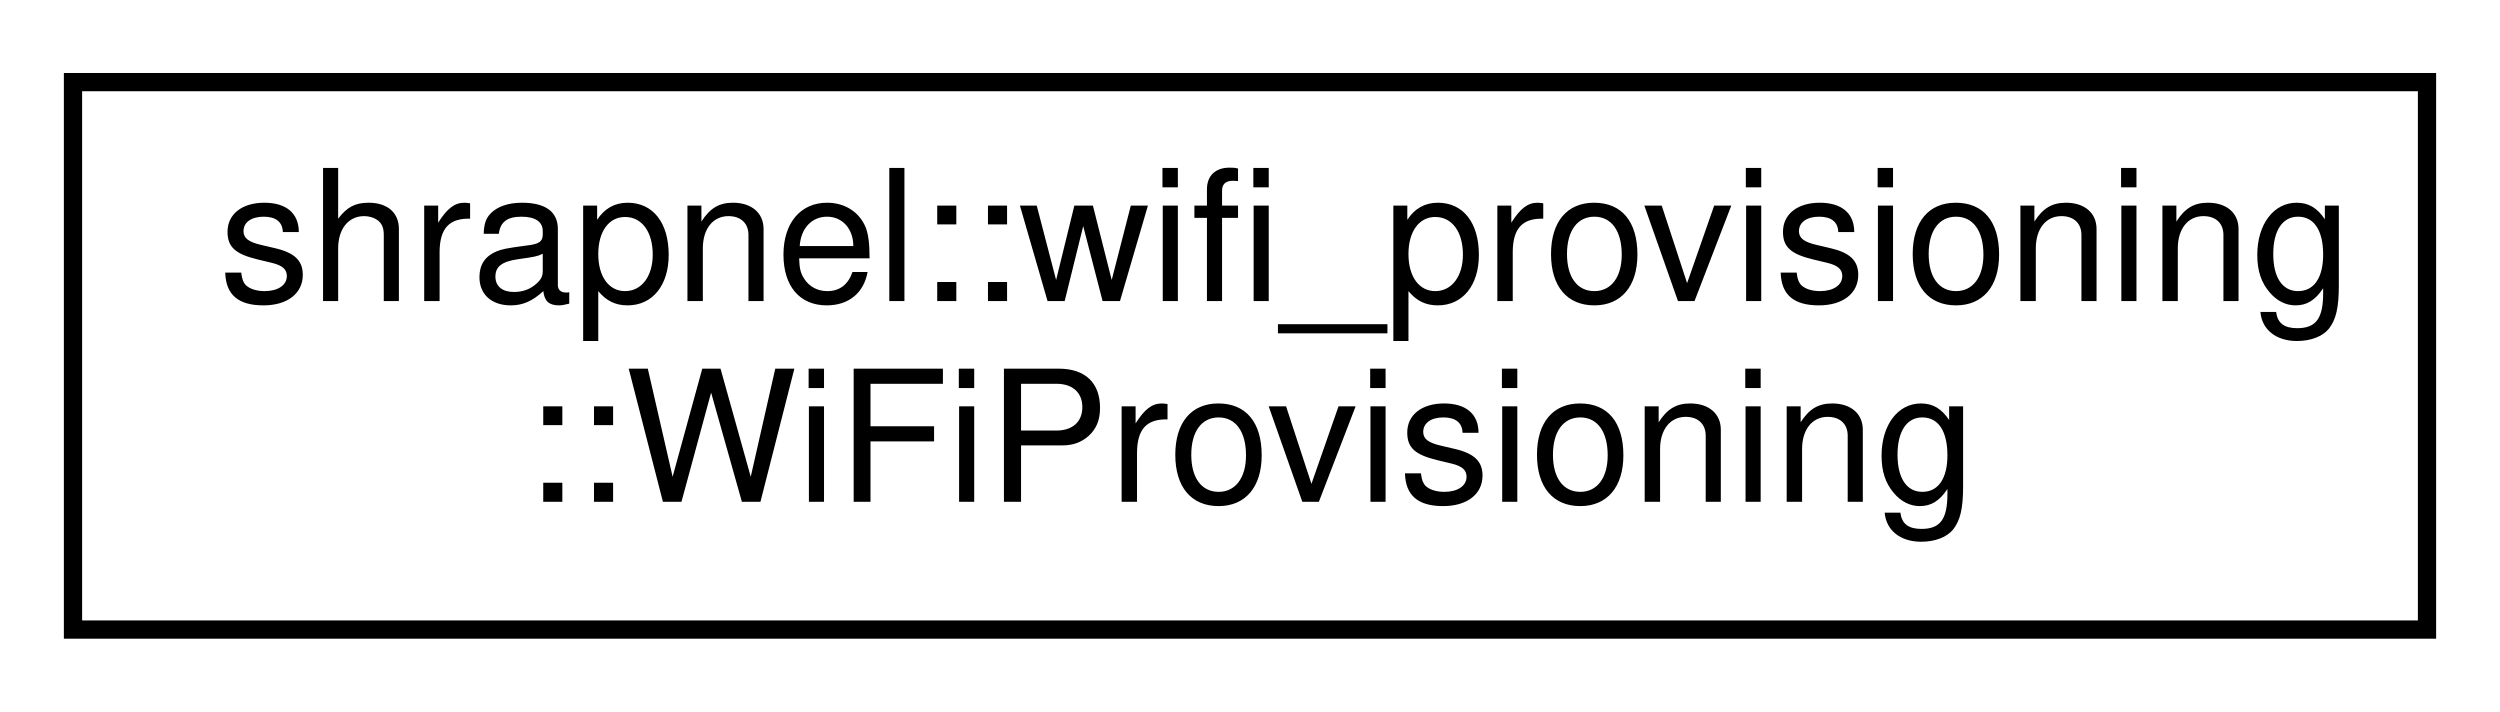
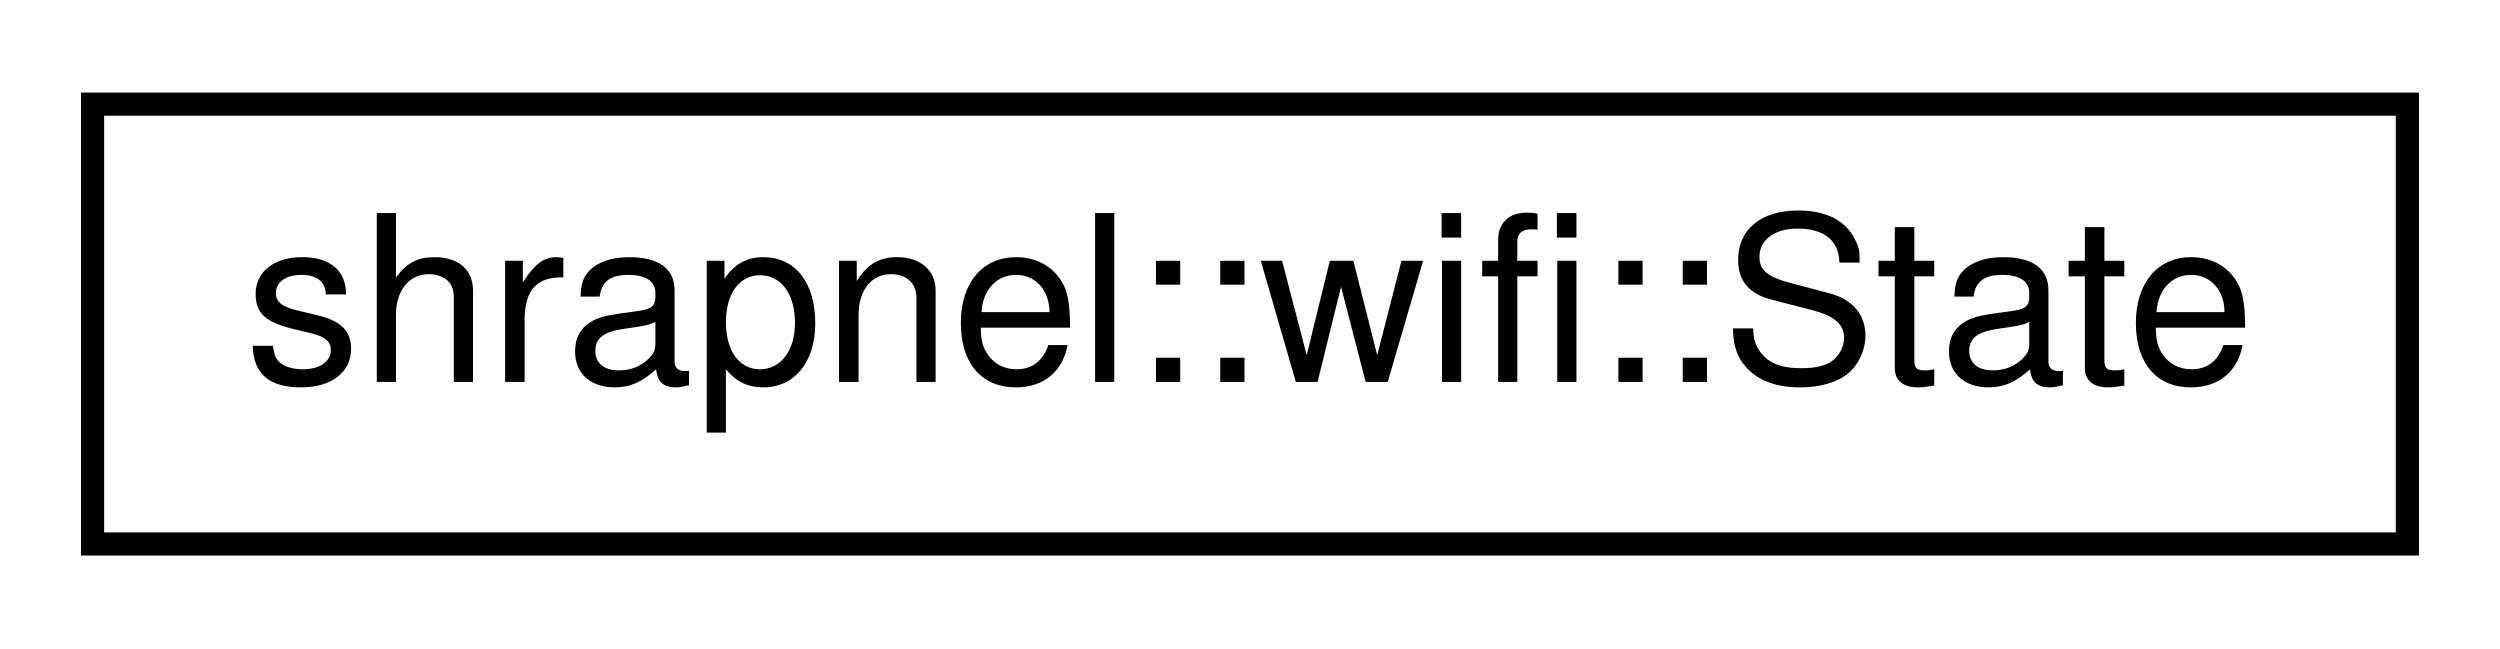
- <svg xmlns="http://www.w3.org/2000/svg" xmlns:xlink="http://www.w3.org/1999/xlink" width="137pt" height="39pt" viewBox="0.00 0.00 137.00 39.00">
-   <g id="graph0" class="graph" transform="scale(1 1) rotate(0) translate(4 35)">
+ <svg xmlns="http://www.w3.org/2000/svg" xmlns:xlink="http://www.w3.org/1999/xlink" width="108pt" height="28pt" viewBox="0.00 0.00 108.00 28.00">
+   <g id="graph0" class="graph" transform="scale(1 1) rotate(0) translate(4 24)">
    <g id="node1" class="node">
      <g id="a_node1">
-         <a xlink:href="classshrapnel_1_1wifi__provisioning_1_1WiFiProvisioning.html" target="_top" xlink:title=" ">
-           <polygon fill="none" stroke="black" points="0,-0.5 0,-30.5 129,-30.5 129,-0.5 0,-0.5" />
-           <text text-anchor="start" x="8" y="-18.5" font-family="Helvetica,sans-Serif" font-size="10.00">shrapnel::wifi_provisioning</text>
-           <text text-anchor="middle" x="64.5" y="-7.5" font-family="Helvetica,sans-Serif" font-size="10.00">::WiFiProvisioning</text>
+         <a xlink:href="structshrapnel_1_1wifi_1_1State.html" target="_top" xlink:title=" ">
+           <polygon fill="none" stroke="black" points="0,-0.5 0,-19.5 100,-19.5 100,-0.5 0,-0.5" />
+           <text text-anchor="middle" x="50" y="-7.5" font-family="Helvetica,sans-Serif" font-size="10.00">shrapnel::wifi::State</text>
        </a>
      </g>
    </g>
  </g>
</svg>
